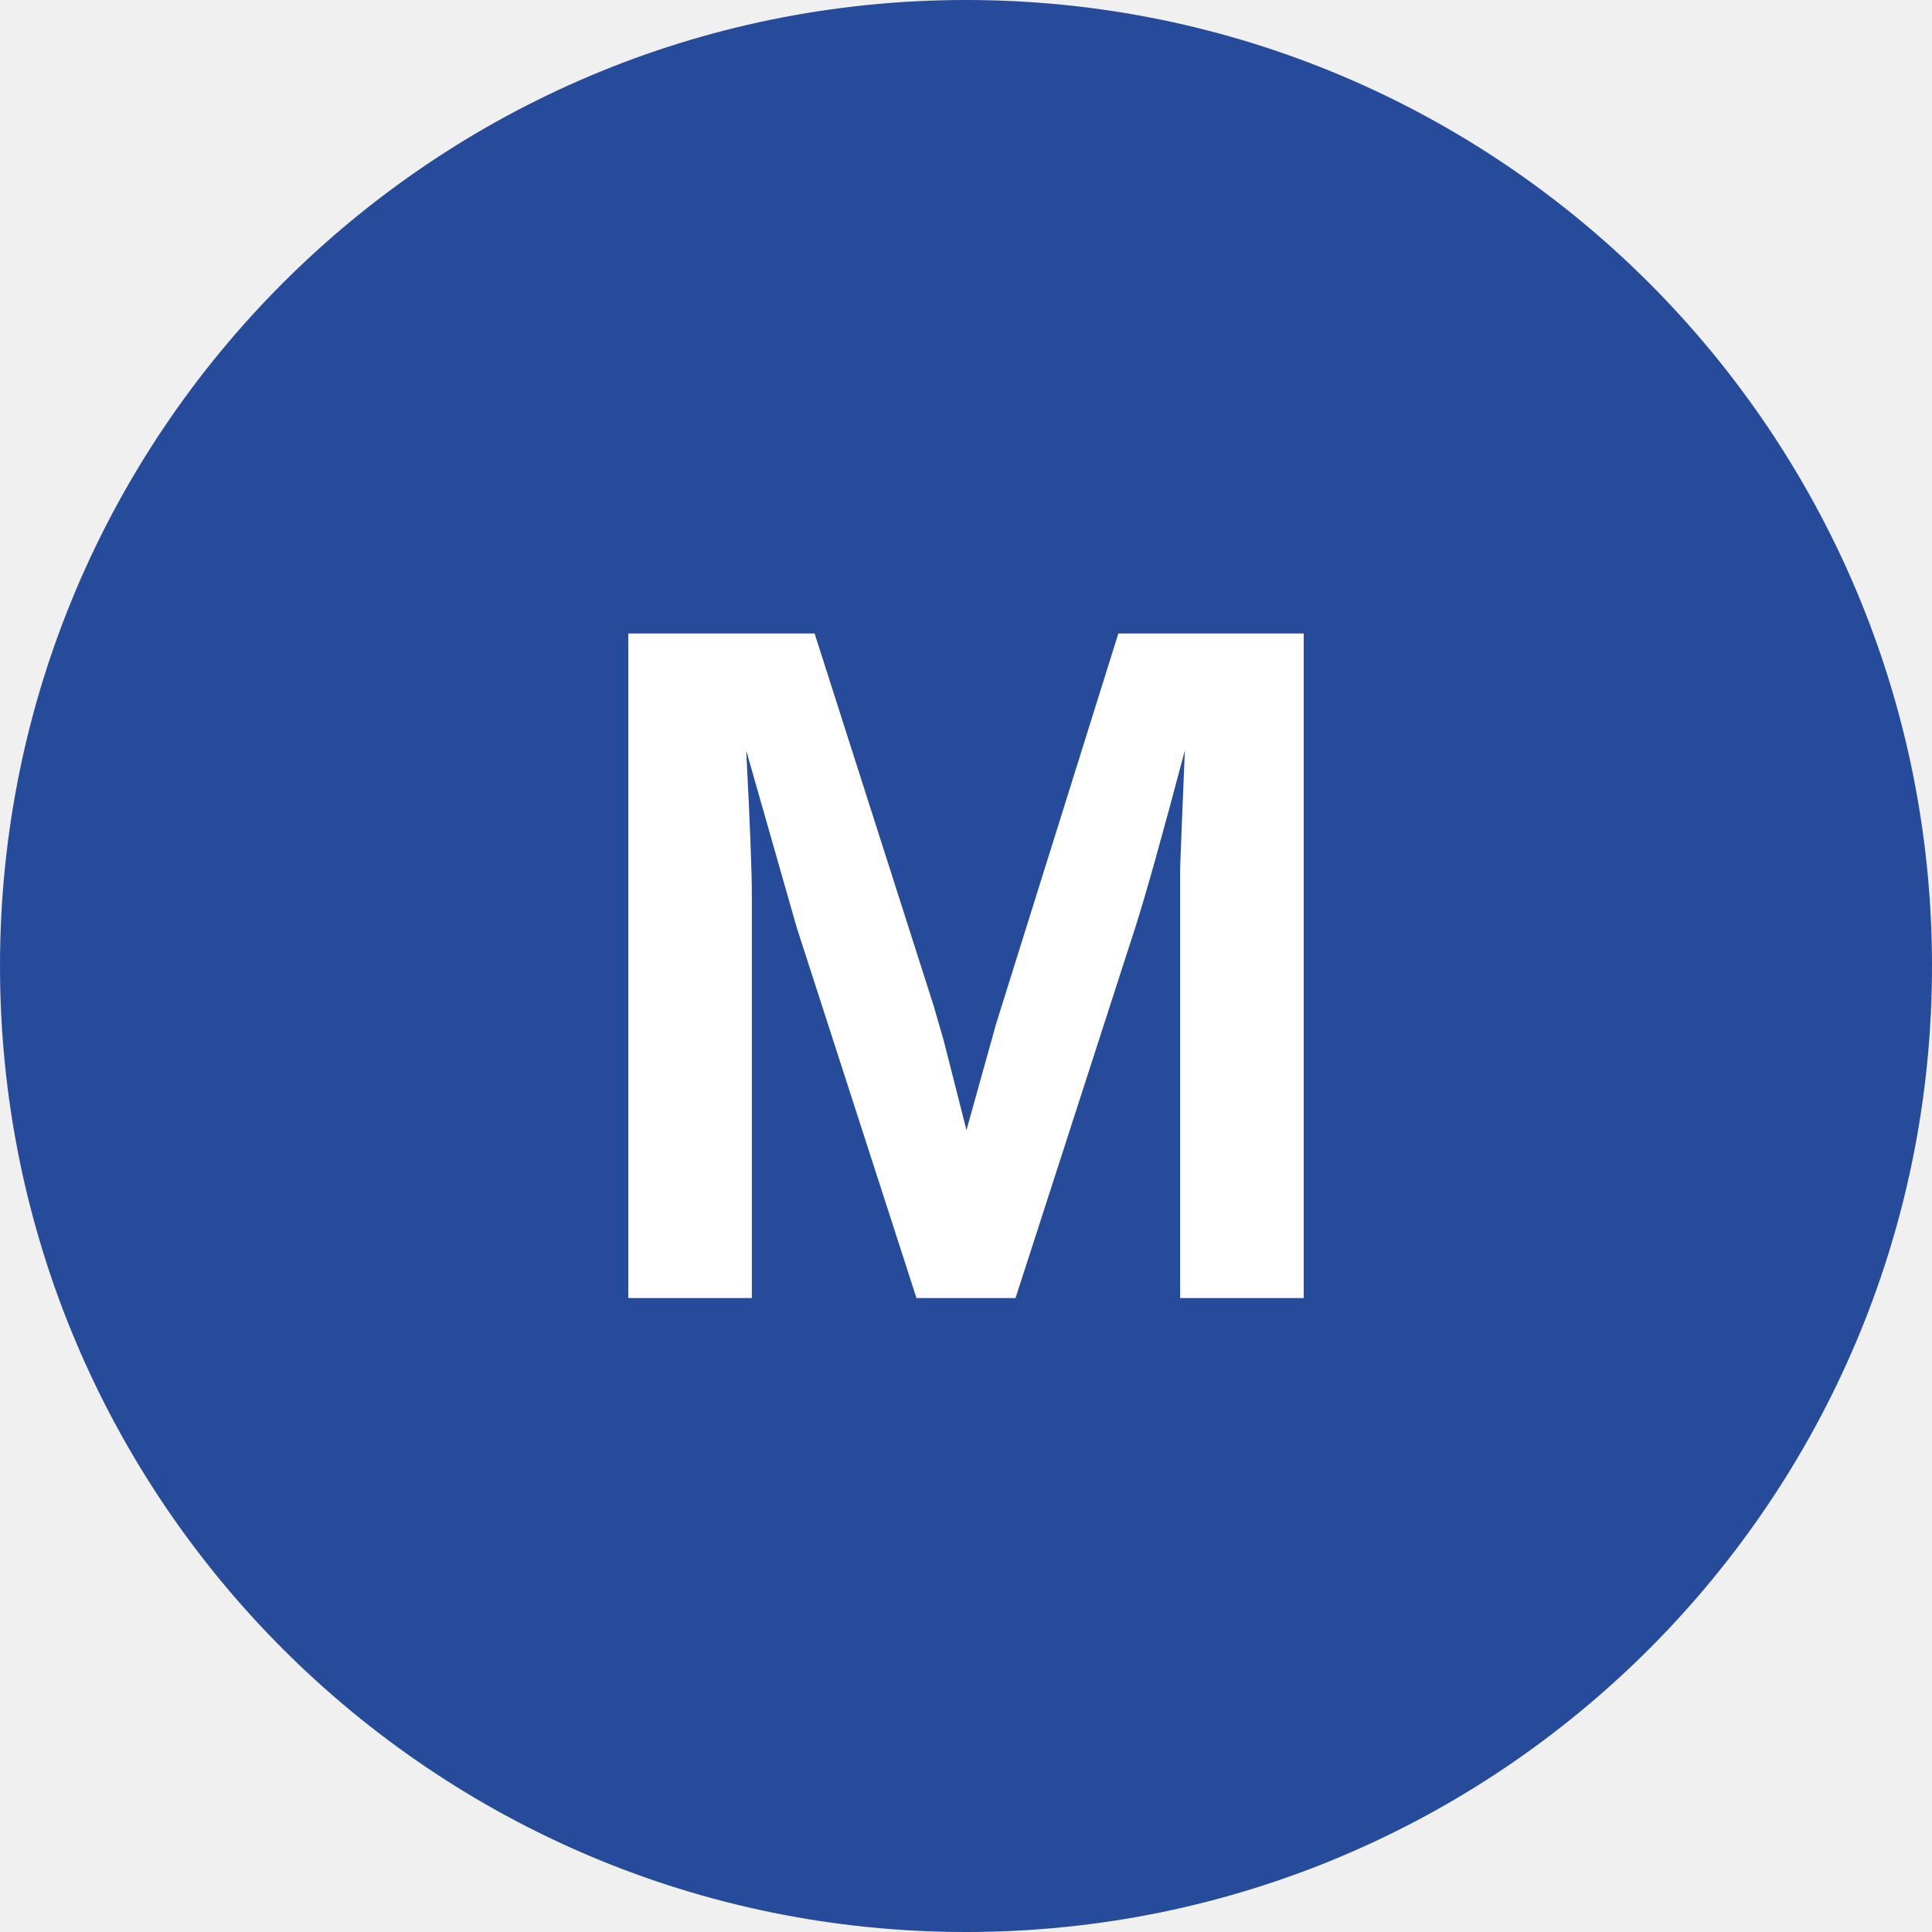
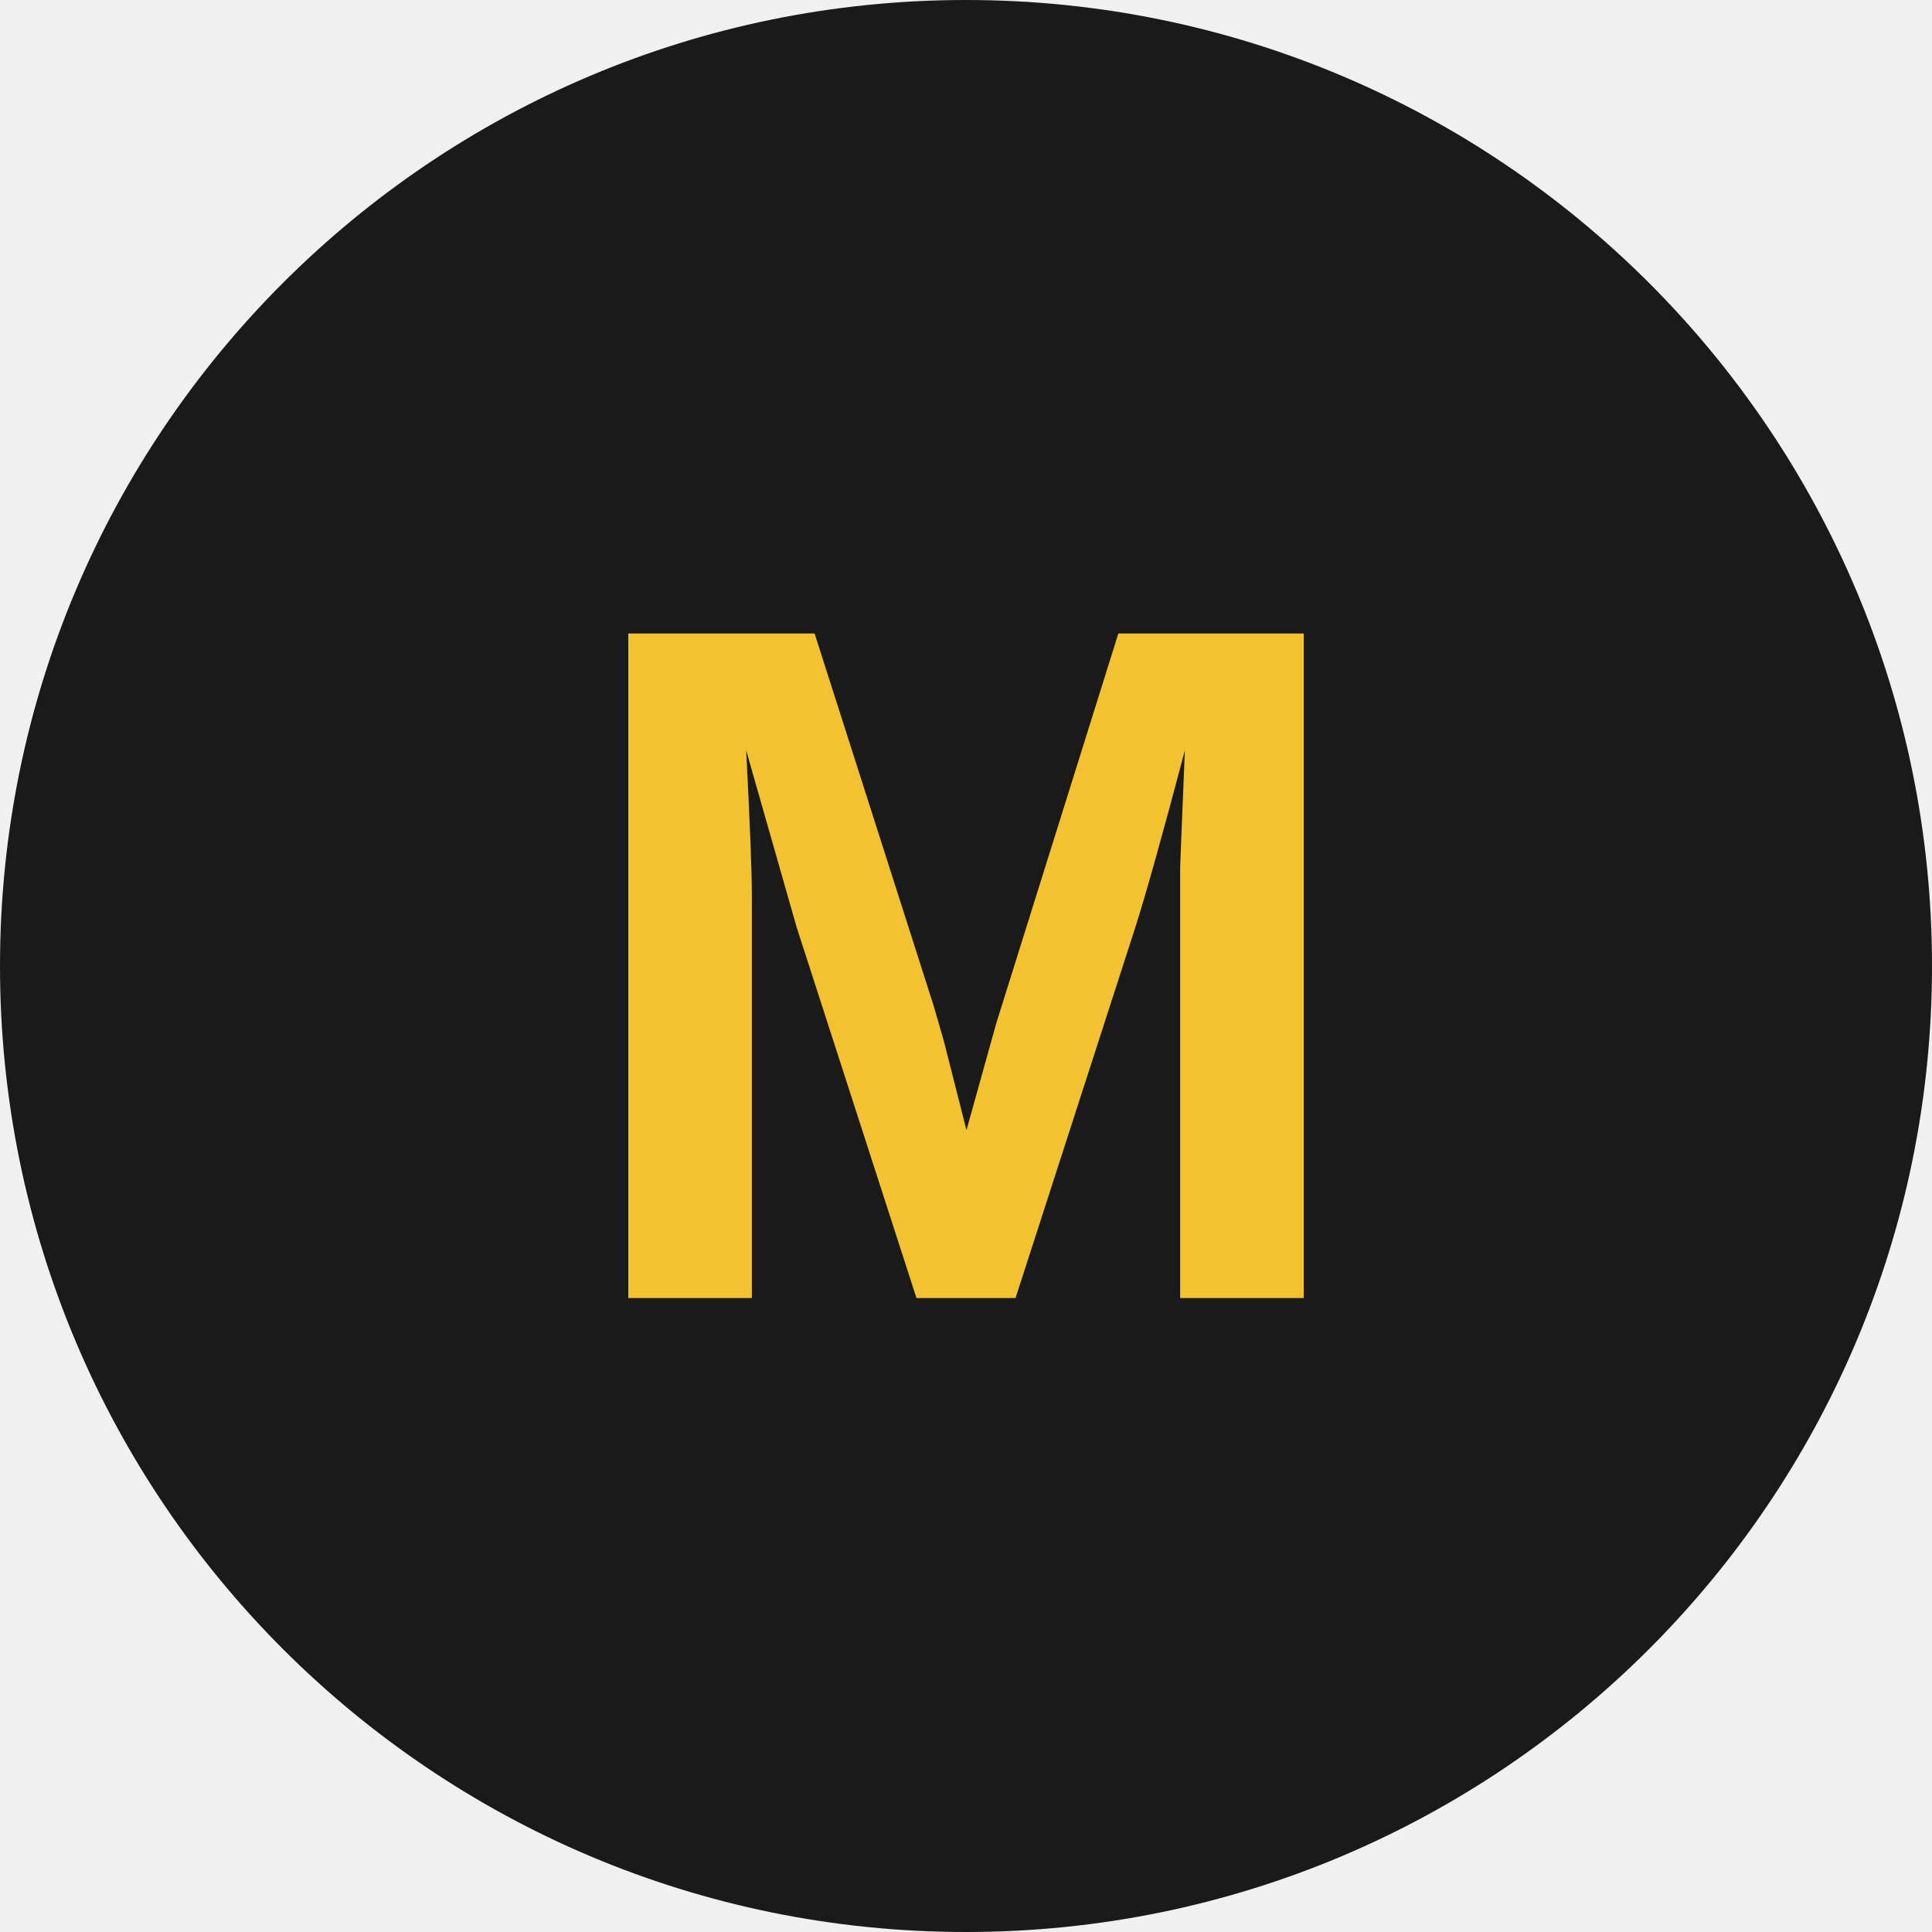
<svg xmlns="http://www.w3.org/2000/svg" viewBox="0 0 64 64">
-   <circle cx="32" cy="32" r="32" fill="#274B9B" />
-   <text x="32" y="43" text-anchor="middle" font-family="Arial,Helvetica,sans-serif" font-weight="700" font-size="32" fill="#fff">M</text>
+   <circle cx="32" cy="32" r="32" fill="#1A1A1A" />
+   <text x="32" y="43" text-anchor="middle" font-family="Arial,Helvetica,sans-serif" font-weight="700" font-size="32" fill="#F2C230">M</text>
</svg>
